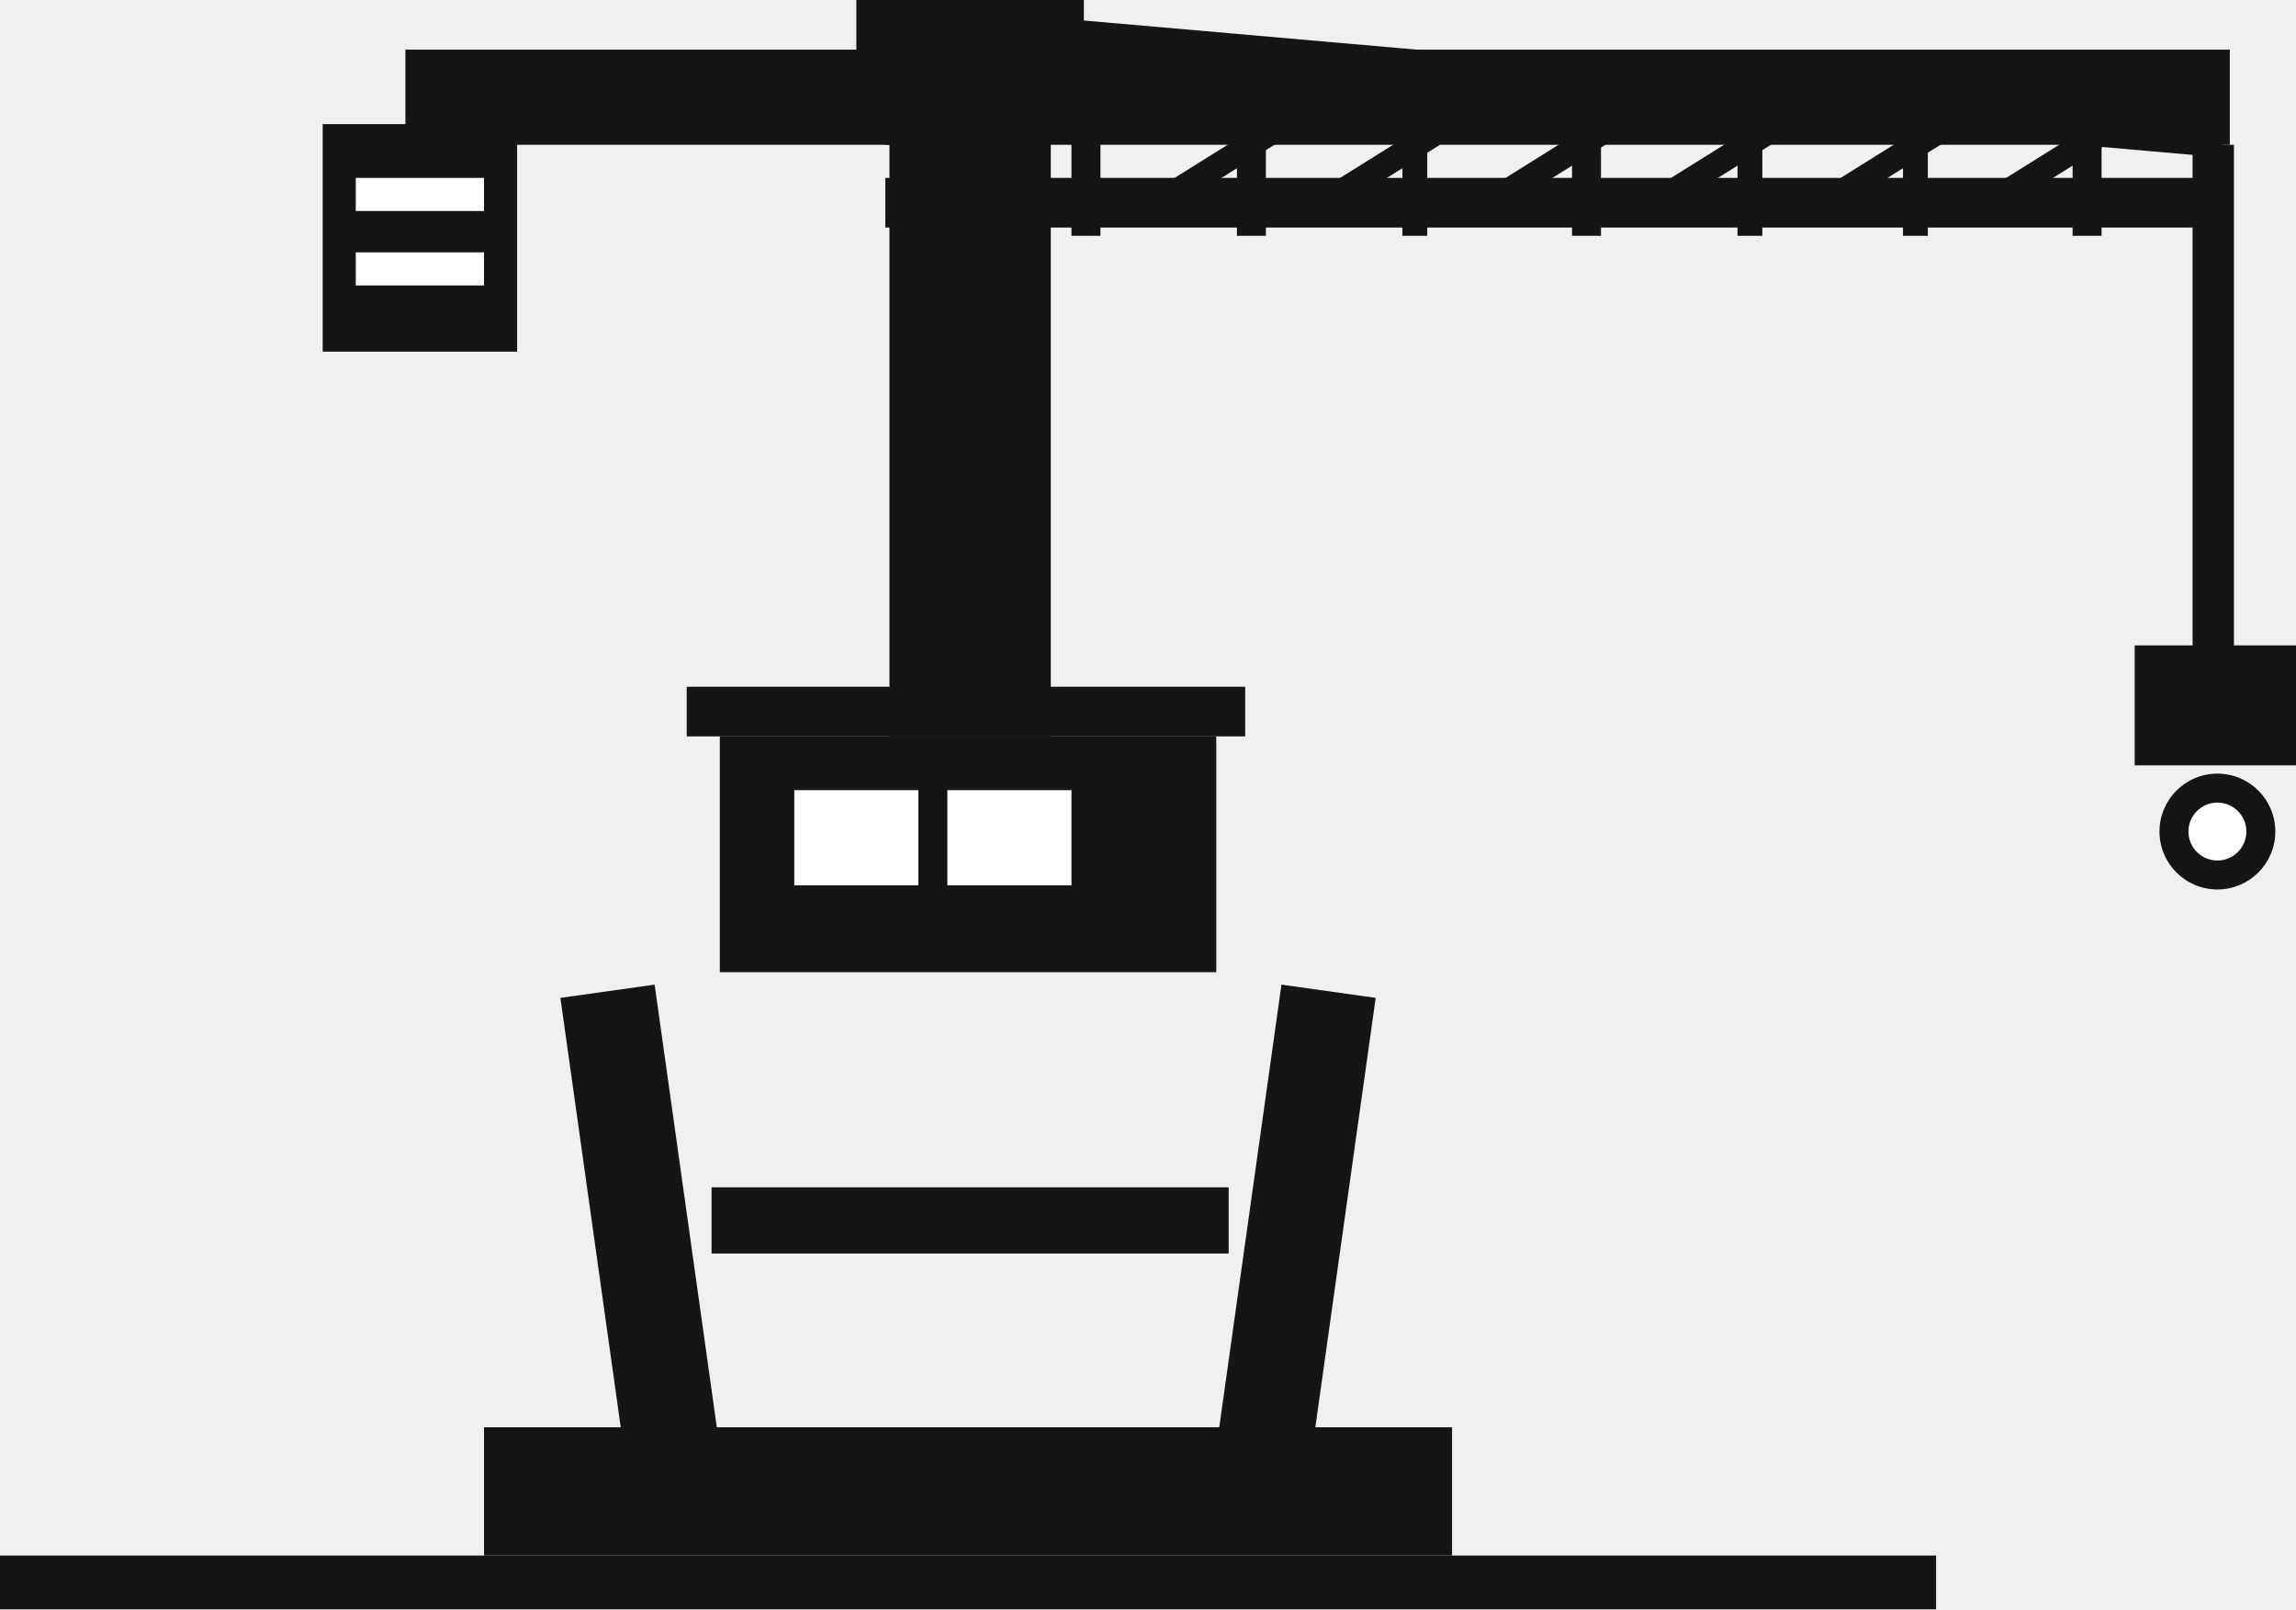
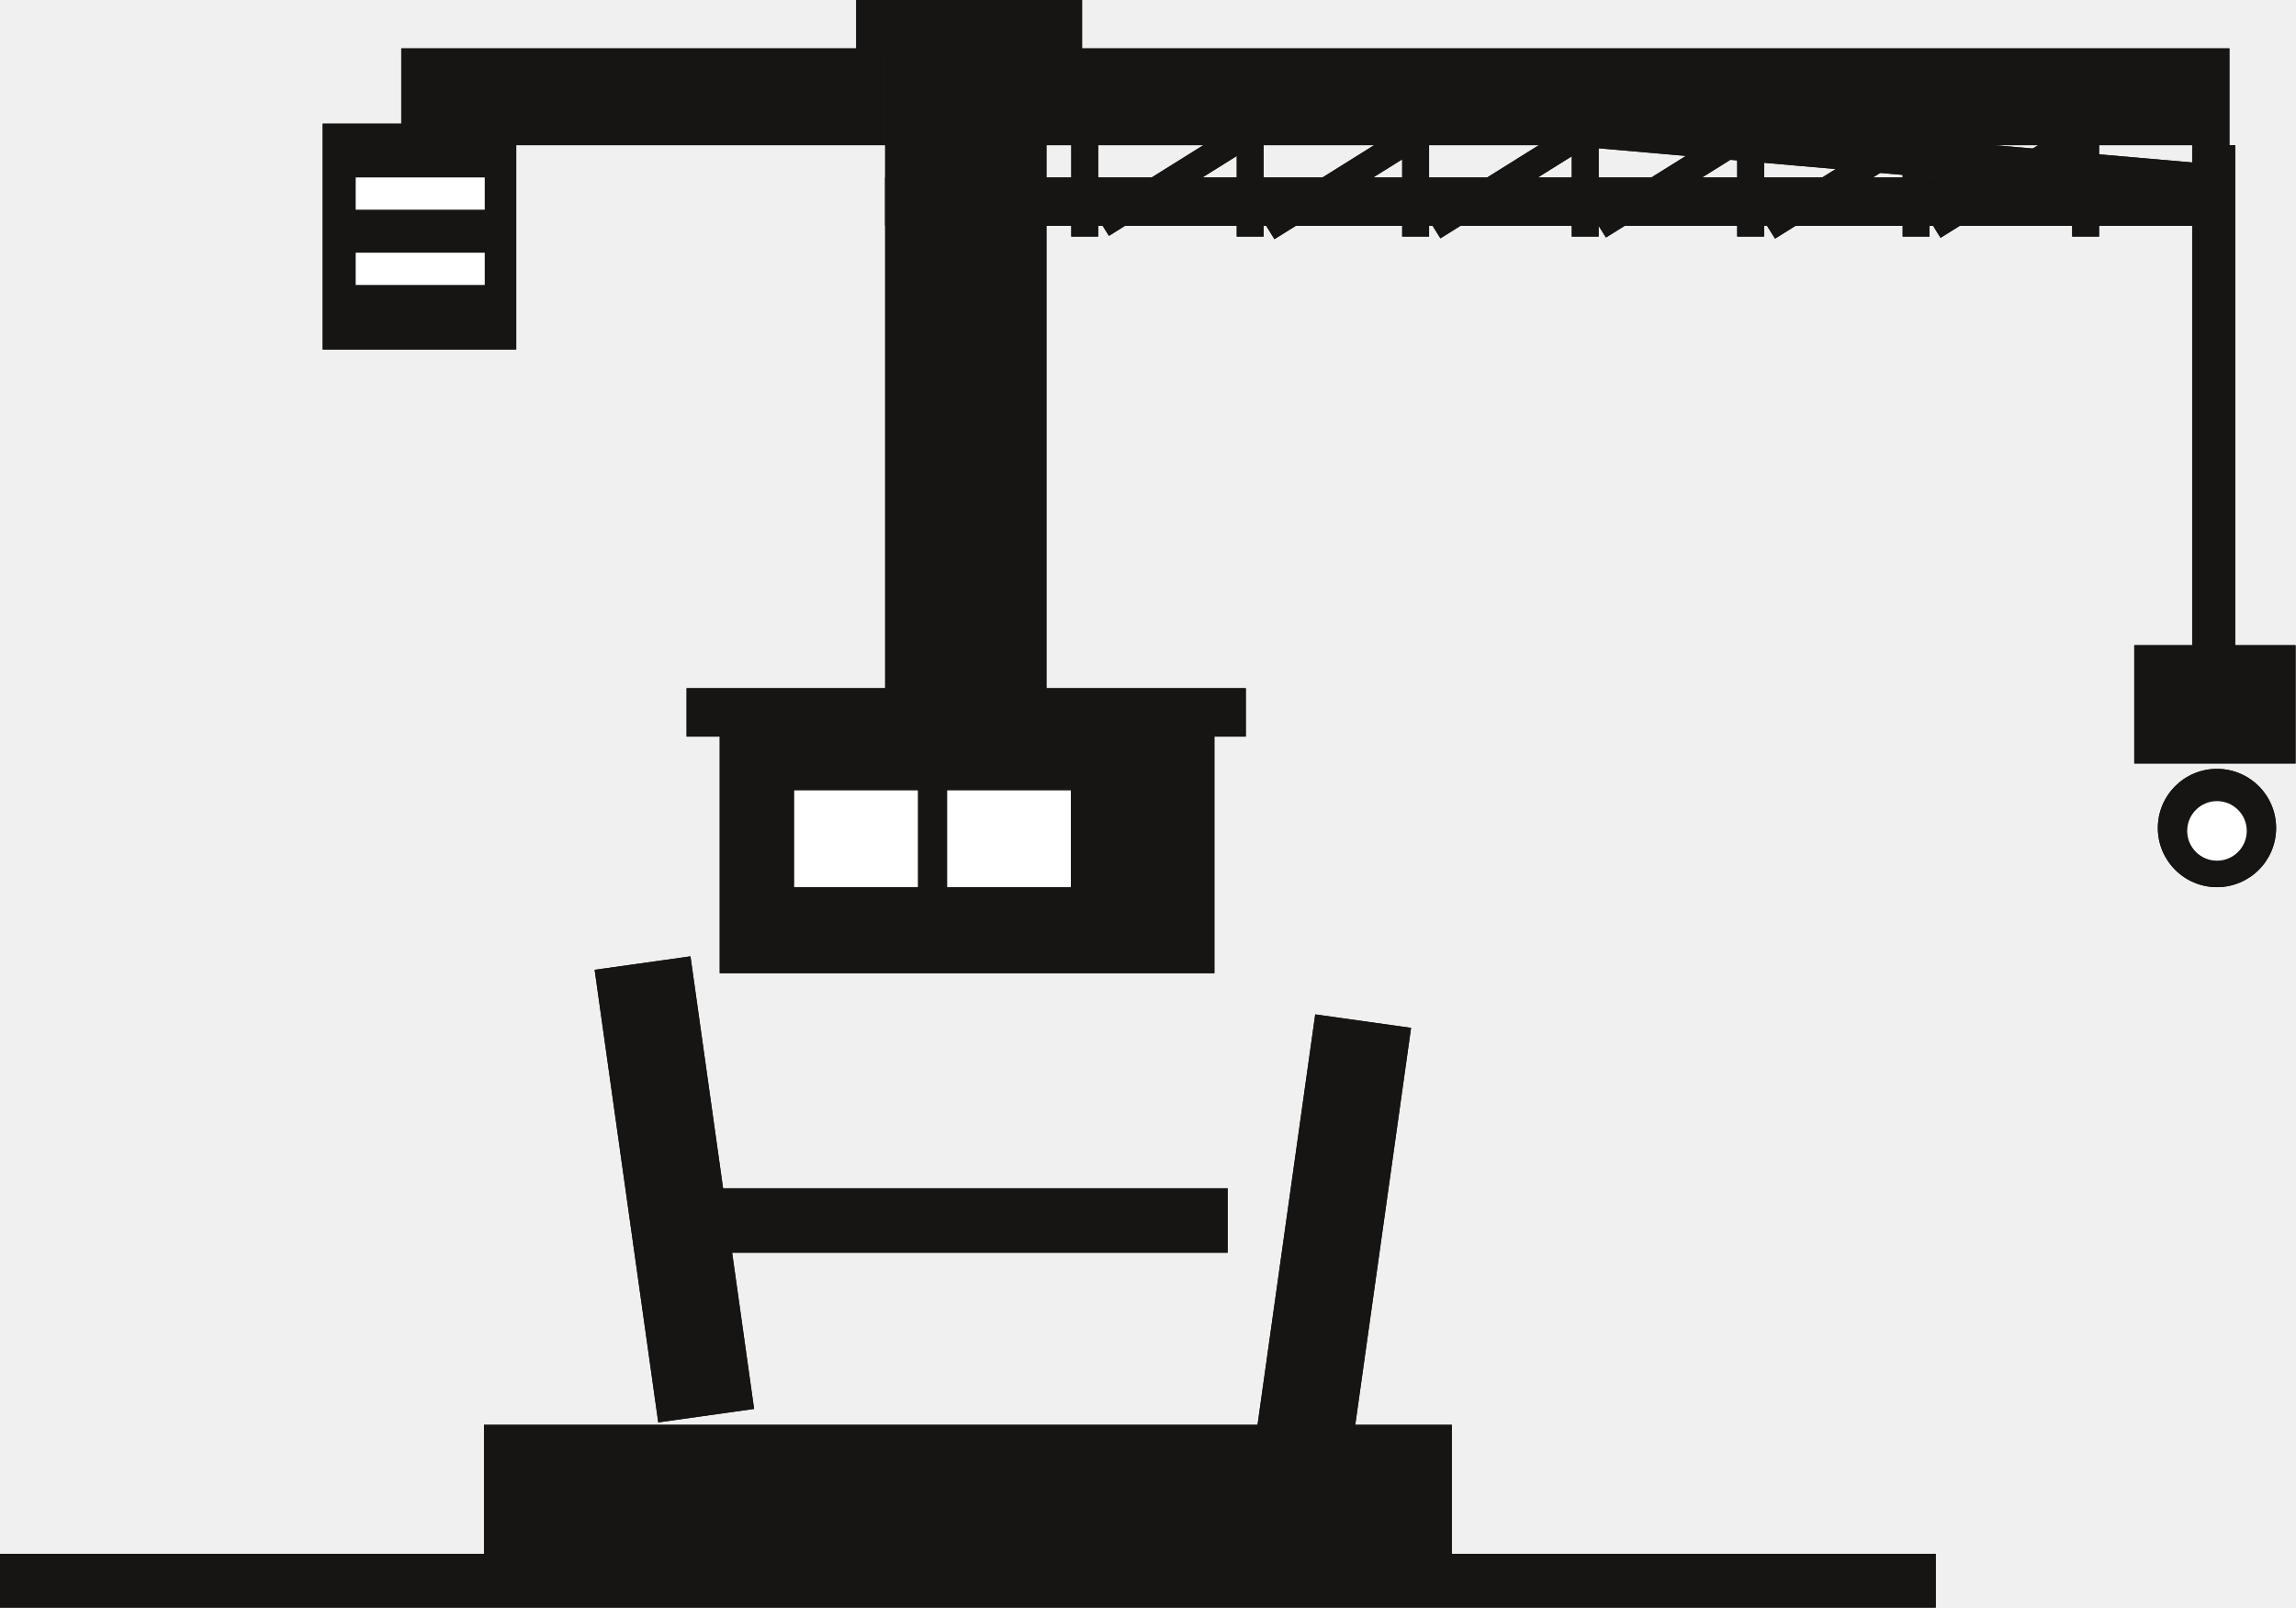
- <svg xmlns="http://www.w3.org/2000/svg" viewBox="0 0 55.5 38.9" width="55.5" height="38.9" role="img">
-   <rect x="0.0" y="37.6" width="46.8" height="1.3" fill="#161513" />
-   <rect x="11.7" y="34.5" width="23.4" height="3.1" fill="#161513" />
-   <rect x="14.3" y="23.9" width="2.3" height="11.0" fill="#161513" transform="rotate(352 15.5 29.4)" />
-   <rect x="30.2" y="23.9" width="2.3" height="11.0" fill="#161513" transform="rotate(8 31.3 29.4)" />
-   <rect x="17.2" y="28.7" width="12.5" height="1.6" fill="#161513" />
-   <rect x="17.4" y="17.8" width="12.0" height="5.7" fill="#161513" />
-   <rect x="16.6" y="16.6" width="13.5" height="1.2" fill="#161513" />
-   <rect x="19.2" y="19.1" width="3.0" height="2.3" fill="#FFFFFF" />
-   <rect x="22.9" y="19.1" width="3.0" height="2.3" fill="#FFFFFF" />
-   <rect x="21.5" y="1.2" width="3.9" height="16.6" fill="#161513" />
-   <rect x="20.7" y="0.0" width="5.5" height="1.3" fill="#161513" />
-   <rect x="21.4" y="1.2" width="32.5" height="2.3" fill="#161513" />
-   <rect x="21.4" y="4.3" width="32.5" height="1.2" fill="#161513" />
-   <rect x="25.9" y="3.4" width="0.7" height="2.3" fill="#161513" />
-   <rect x="29.9" y="3.4" width="0.7" height="2.3" fill="#161513" />
-   <rect x="33.9" y="3.4" width="0.6" height="2.3" fill="#161513" />
-   <rect x="38.0" y="3.4" width="0.7" height="2.3" fill="#161513" />
-   <rect x="42.0" y="3.4" width="0.6" height="2.3" fill="#161513" />
-   <rect x="46.0" y="3.4" width="0.6" height="2.3" fill="#161513" />
-   <rect x="50.1" y="3.4" width="0.7" height="2.3" fill="#161513" />
-   <rect x="27.6" y="3.6" width="3.9" height="0.6" fill="#161513" transform="rotate(328 29.6 3.9)" />
-   <rect x="31.6" y="3.6" width="3.9" height="0.6" fill="#161513" transform="rotate(328 33.6 3.9)" />
-   <rect x="35.6" y="3.6" width="3.9" height="0.6" fill="#161513" transform="rotate(328 37.6 3.9)" />
-   <rect x="39.6" y="3.6" width="3.9" height="0.6" fill="#161513" transform="rotate(328 41.6 3.9)" />
-   <rect x="43.7" y="3.6" width="3.9" height="0.6" fill="#161513" transform="rotate(328 45.7 3.9)" />
-   <rect x="47.7" y="3.6" width="3.9" height="0.6" fill="#161513" transform="rotate(328 49.7 3.9)" />
-   <rect x="23.9" y="1.6" width="29.9" height="0.9" fill="#161513" transform="rotate(5 38.8 2.1)" />
-   <rect x="9.8" y="1.2" width="11.7" height="2.3" fill="#161513" />
-   <rect x="7.8" y="3.0" width="4.7" height="5.5" fill="#161513" />
-   <rect x="8.6" y="4.3" width="3.1" height="0.8" fill="#FFFFFF" />
-   <rect x="8.6" y="6.1" width="3.1" height="0.8" fill="#FFFFFF" />
-   <rect x="53.0" y="3.5" width="1.0" height="12.4" fill="#161513" />
-   <rect x="51.6" y="15.6" width="3.9" height="2.9" fill="#161513" />
-   <ellipse cx="53.6" cy="20.1" rx="1.4" ry="1.4" fill="#161513" />
-   <ellipse cx="53.6" cy="20.1" rx="0.7" ry="0.7" fill="#FFFFFF" />
+ <svg xmlns="http://www.w3.org/2000/svg" width="55.51" height="38.87" viewBox="0 0 55.51 38.87" fill="none" version="1.1">
+   <g transform="translate(-25821.6 -295.03)">
+     <rect x="25821.6" y="332.6" width="46.8" height="1.3" fill="#161513" />
+     <rect x="25833.3" y="329.48" width="23.4" height="3.12" fill="#161513" />
+     <rect x="25835.9" y="318.95" transform="matrix(0.9903, -0.1392, 0.1392, 0.9903, 206.286, 3598.98)" width="2.34" height="11.05" fill="#161513" />
+     <rect x="25851.8" y="318.95" transform="matrix(0.9903, 0.1392, -0.1392, 0.9903, 296.757, -3594.87)" width="2.34" height="11.05" fill="#161513" />
+     <rect x="25838.8" y="323.76" width="12.48" height="1.56" fill="#161513" />
+     <rect x="25839" y="312.84" width="11.96" height="5.72" fill="#161513" />
+     <rect x="25838.2" y="311.67" width="13.52" height="1.17" fill="#161513" />
+     <rect x="25840.8" y="314.14" width="2.99" height="2.34" fill="#ffffff" />
+     <rect x="25844.5" y="314.14" width="2.99" height="2.34" fill="#ffffff" />
+     <rect x="25843" y="296.2" width="3.9" height="16.64" fill="#161513" />
+     <rect x="25842.3" y="295.03" width="5.46" height="1.3" fill="#161513" />
+     <rect x="25843" y="296.2" width="32.5" height="2.34" fill="#161513" />
+     <rect x="25843" y="299.32" width="32.5" height="1.17" fill="#161513" />
+     <rect x="25847.5" y="298.41" width="0.65" height="2.34" fill="#161513" />
+     <rect x="25851.5" y="298.41" width="0.65" height="2.34" fill="#161513" />
+     <rect x="25855.5" y="298.41" width="0.65" height="2.34" fill="#161513" />
+     <rect x="25859.6" y="298.41" width="0.65" height="2.34" fill="#161513" />
+     <rect x="25863.6" y="298.41" width="0.65" height="2.34" fill="#161513" />
+     <rect x="25867.6" y="298.41" width="0.65" height="2.34" fill="#161513" />
+     <rect x="25871.7" y="298.41" width="0.65" height="2.34" fill="#161513" />
+     <rect x="25849.2" y="298.67" transform="matrix(0.848, -0.5299, 0.5299, 0.848, 3769.68, 13744.4)" width="3.9" height="0.65" fill="#161513" />
+     <rect x="25853.2" y="298.67" transform="matrix(0.848, -0.5299, 0.5299, 0.848, 3770.29, 13746.6)" width="3.9" height="0.65" fill="#161513" />
+     <rect x="25857.2" y="298.67" transform="matrix(0.848, -0.5299, 0.5299, 0.848, 3770.91, 13748.7)" width="3.9" height="0.65" fill="#161513" />
+     <rect x="25861.2" y="298.67" transform="matrix(0.848, -0.5299, 0.5299, 0.848, 3771.52, 13750.8)" width="3.9" height="0.65" fill="#161513" />
+     <rect x="25865.3" y="298.67" transform="matrix(0.848, -0.5299, 0.5299, 0.848, 3772.13, 13753)" width="3.9" height="0.65" fill="#161513" />
+     <rect x="25869.3" y="298.67" transform="matrix(0.848, -0.5299, 0.5299, 0.848, 3772.74, 13755.1)" width="3.9" height="0.65" fill="#161513" />
+     <rect x="25845.5" y="296.59" transform="matrix(0.9962, 0.0872, -0.0872, 0.9962, 124.296, -2252.76)" width="29.9" height="0.91" fill="#161513" />
+     <rect x="25831.3" y="296.2" width="11.7" height="2.34" fill="#161513" />
+     <rect x="25829.4" y="298.02" width="4.68" height="5.46" fill="#161513" />
+     <rect x="25830.2" y="299.32" width="3.12" height="0.78" fill="#ffffff" />
+     <rect x="25830.2" y="301.14" width="3.12" height="0.78" fill="#ffffff" />
+     <rect x="25874.6" y="298.54" width="1.04" height="12.35" fill="#161513" />
+     <rect x="25873.2" y="310.63" width="3.9" height="2.86" fill="#161513" />
+     <ellipse cx="25875.2" cy="315.05" rx="1.43" ry="1.43" fill="#161513" />
+     <ellipse cx="25875.2" cy="315.12" rx="0.72" ry="0.72" fill="#ffffff" />
+     <rect x="25821.6" y="332.6" width="46.8" height="1.3" fill="#161513" />
+     <rect x="25833.3" y="329.48" width="23.4" height="3.12" fill="#161513" />
+     <rect x="25835.9" y="318.95" transform="matrix(0.9903, -0.1392, 0.1392, 0.9903, 206.286, 3598.98)" width="2.34" height="11.05" fill="#161513" />
+     <rect x="25851.8" y="318.95" transform="matrix(0.9903, 0.1392, -0.1392, 0.9903, 296.757, -3594.87)" width="2.34" height="11.05" fill="#161513" />
+     <rect x="25838.8" y="323.76" width="12.48" height="1.56" fill="#161513" />
+     <rect x="25839" y="312.84" width="11.96" height="5.72" fill="#161513" />
+     <rect x="25838.2" y="311.67" width="13.52" height="1.17" fill="#161513" />
+     <rect x="25840.8" y="314.14" width="2.99" height="2.34" fill="#ffffff" />
+     <rect x="25844.5" y="314.14" width="2.99" height="2.34" fill="#ffffff" />
+     <rect x="25843" y="296.2" width="3.9" height="16.64" fill="#161513" />
+     <rect x="25842.3" y="295.03" width="5.46" height="1.3" fill="#161513" />
+     <rect x="25843" y="296.2" width="32.5" height="2.34" fill="#161513" />
+     <rect x="25843" y="299.32" width="32.5" height="1.17" fill="#161513" />
+     <rect x="25847.5" y="298.41" width="0.65" height="2.34" fill="#161513" />
+     <rect x="25851.5" y="298.41" width="0.65" height="2.34" fill="#161513" />
+     <rect x="25855.5" y="298.41" width="0.65" height="2.34" fill="#161513" />
+     <rect x="25859.6" y="298.41" width="0.65" height="2.34" fill="#161513" />
+     <rect x="25863.6" y="298.41" width="0.65" height="2.34" fill="#161513" />
+     <rect x="25867.6" y="298.41" width="0.65" height="2.34" fill="#161513" />
+     <rect x="25871.7" y="298.41" width="0.65" height="2.34" fill="#161513" />
+     <rect x="25849.2" y="298.67" transform="matrix(0.848, -0.5299, 0.5299, 0.848, 3769.68, 13744.4)" width="3.9" height="0.65" fill="#161513" />
+     <rect x="25853.2" y="298.67" transform="matrix(0.848, -0.5299, 0.5299, 0.848, 3770.29, 13746.6)" width="3.9" height="0.65" fill="#161513" />
+     <rect x="25857.2" y="298.67" transform="matrix(0.848, -0.5299, 0.5299, 0.848, 3770.91, 13748.7)" width="3.9" height="0.65" fill="#161513" />
+     <rect x="25861.2" y="298.67" transform="matrix(0.848, -0.5299, 0.5299, 0.848, 3771.52, 13750.8)" width="3.9" height="0.65" fill="#161513" />
+     <rect x="25865.3" y="298.67" transform="matrix(0.848, -0.5299, 0.5299, 0.848, 3772.13, 13753)" width="3.9" height="0.65" fill="#161513" />
+     <rect x="25869.3" y="298.67" transform="matrix(0.848, -0.5299, 0.5299, 0.848, 3772.74, 13755.1)" width="3.9" height="0.65" fill="#161513" />
+     <rect x="25845.5" y="296.59" transform="matrix(0.9962, 0.0872, -0.0872, 0.9962, 124.296, -2252.76)" width="29.9" height="0.91" fill="#161513" />
+     <rect x="25831.3" y="296.2" width="11.7" height="2.34" fill="#161513" />
+     <rect x="25829.4" y="298.02" width="4.68" height="5.46" fill="#161513" />
+     <rect x="25830.2" y="299.32" width="3.12" height="0.78" fill="#ffffff" />
+     <rect x="25830.2" y="301.14" width="3.12" height="0.78" fill="#ffffff" />
+     <rect x="25874.6" y="298.54" width="1.04" height="12.35" fill="#161513" />
+     <rect x="25873.2" y="310.63" width="3.9" height="2.86" fill="#161513" />
+     <ellipse cx="25875.2" cy="315.05" rx="1.43" ry="1.43" fill="#161513" />
+     <ellipse cx="25875.2" cy="315.12" rx="0.72" ry="0.72" fill="#ffffff" />
+   </g>
</svg>
